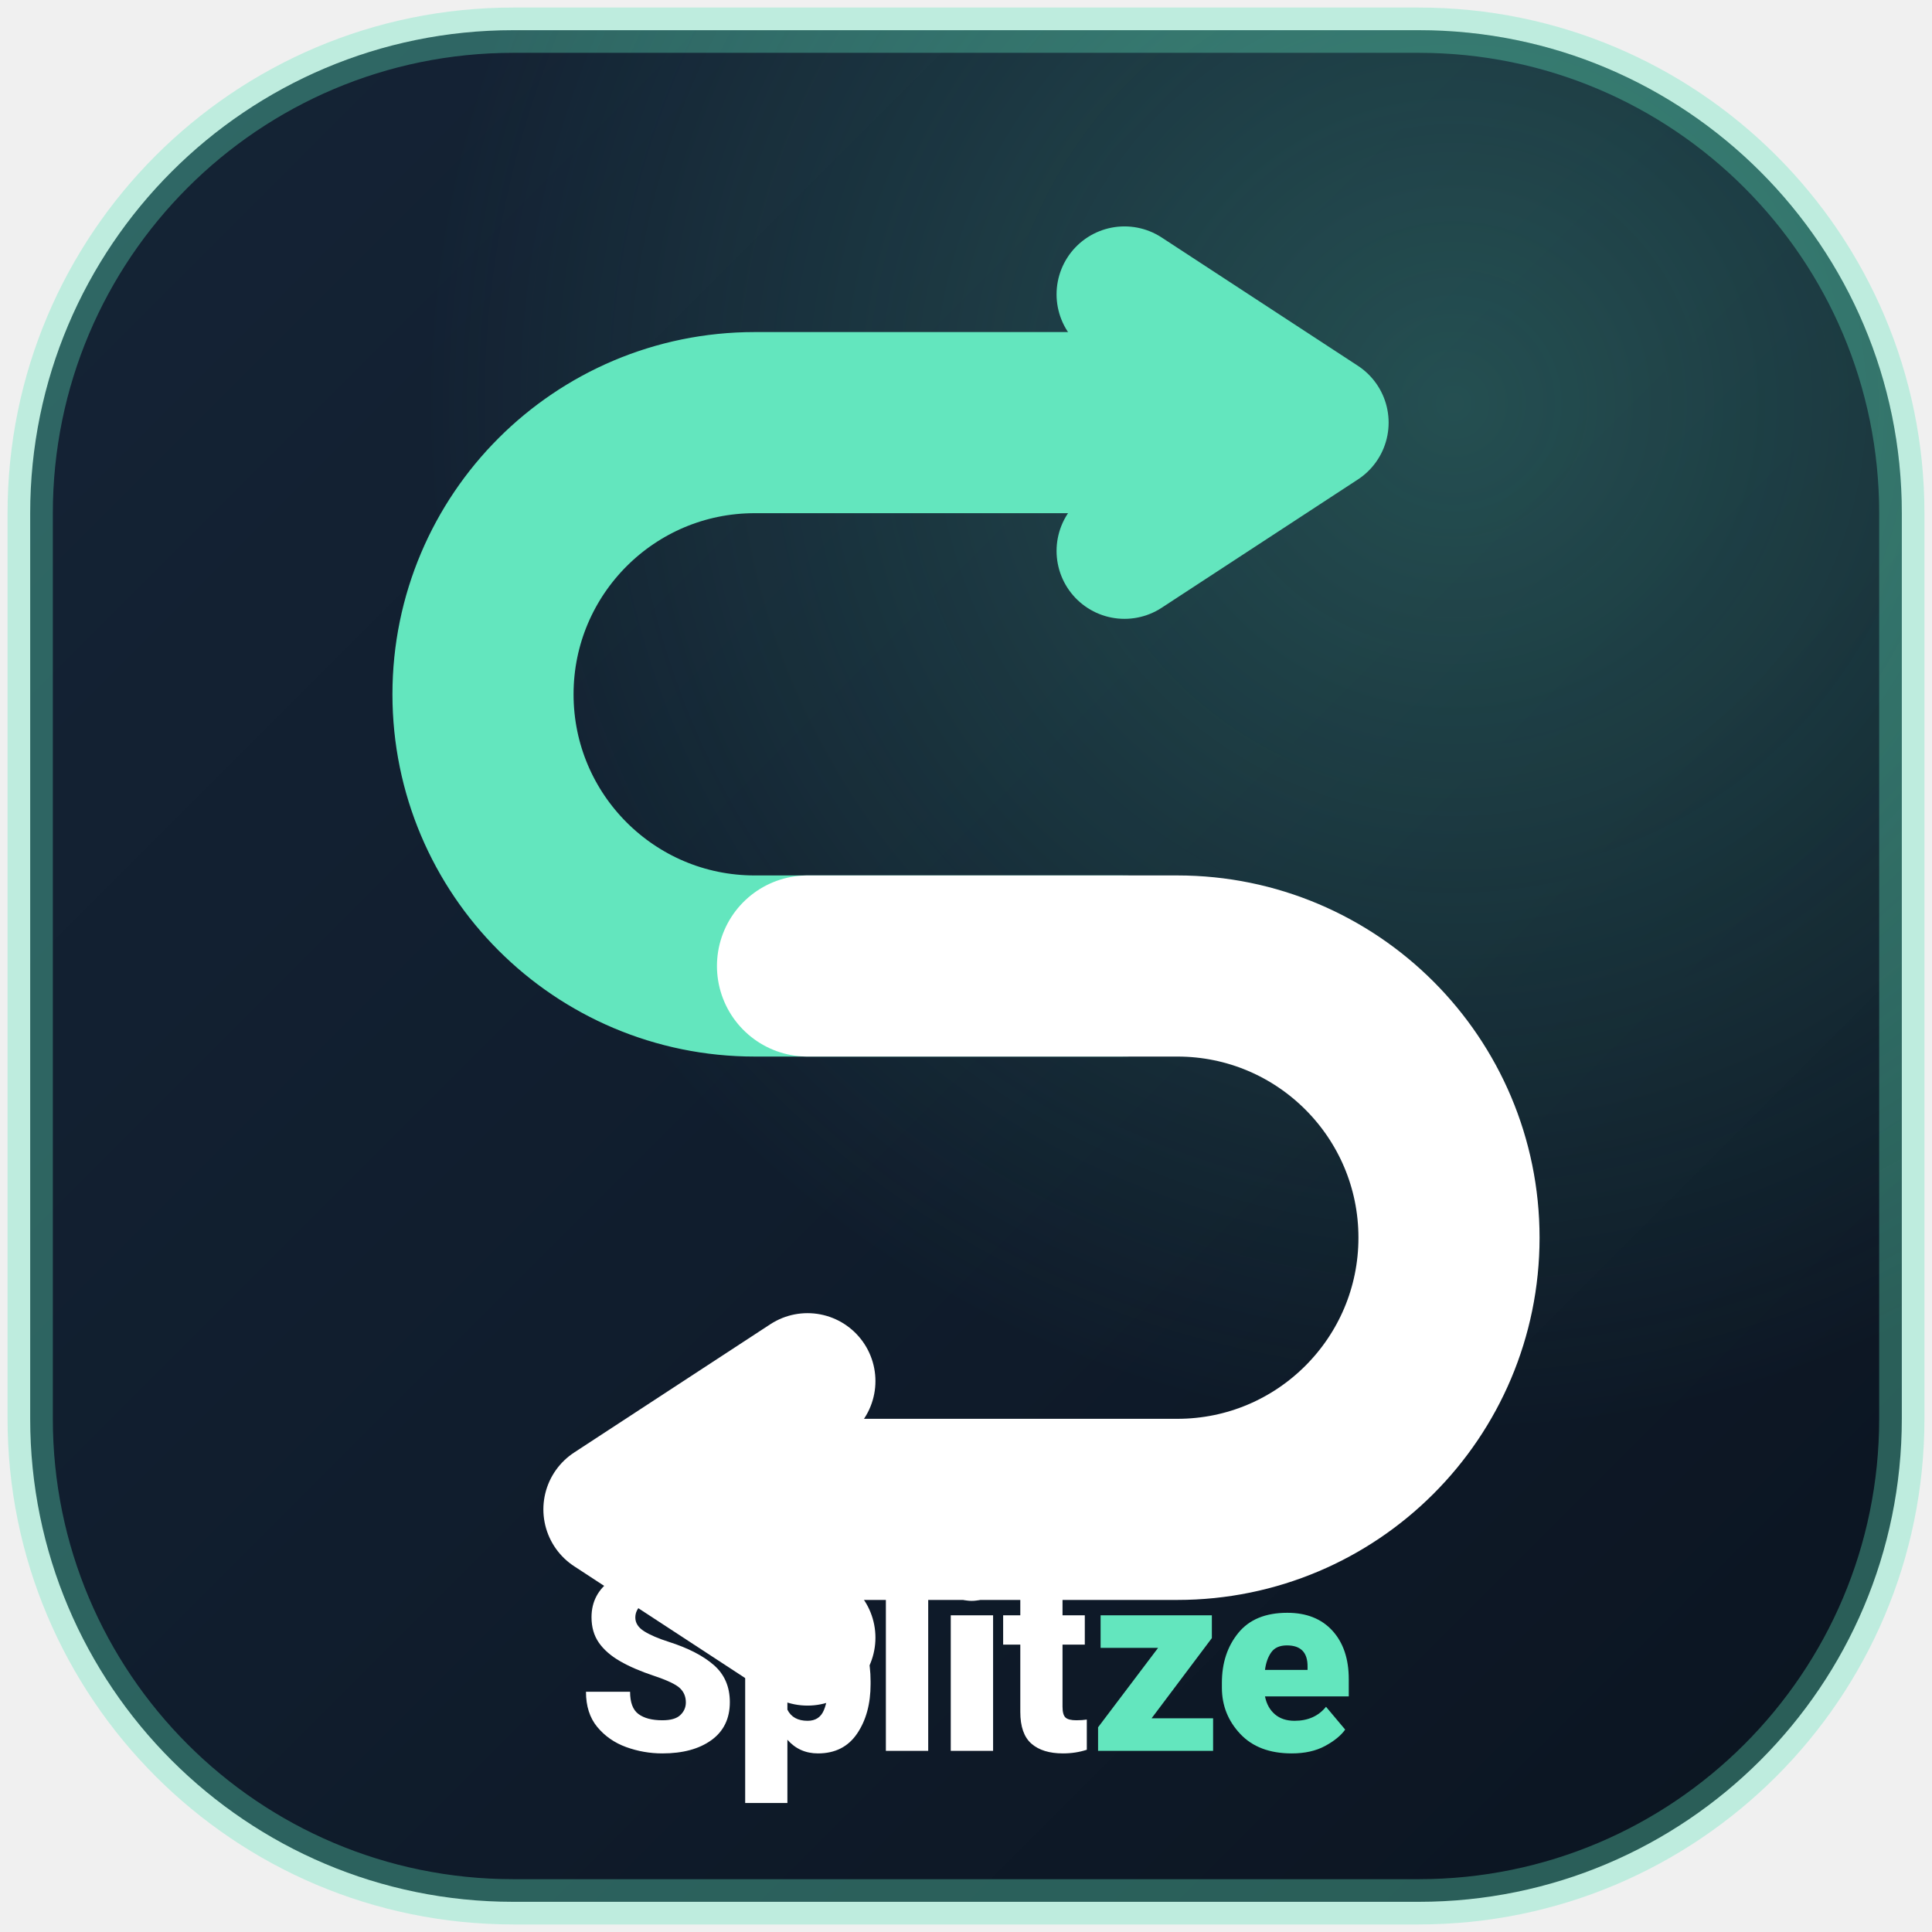
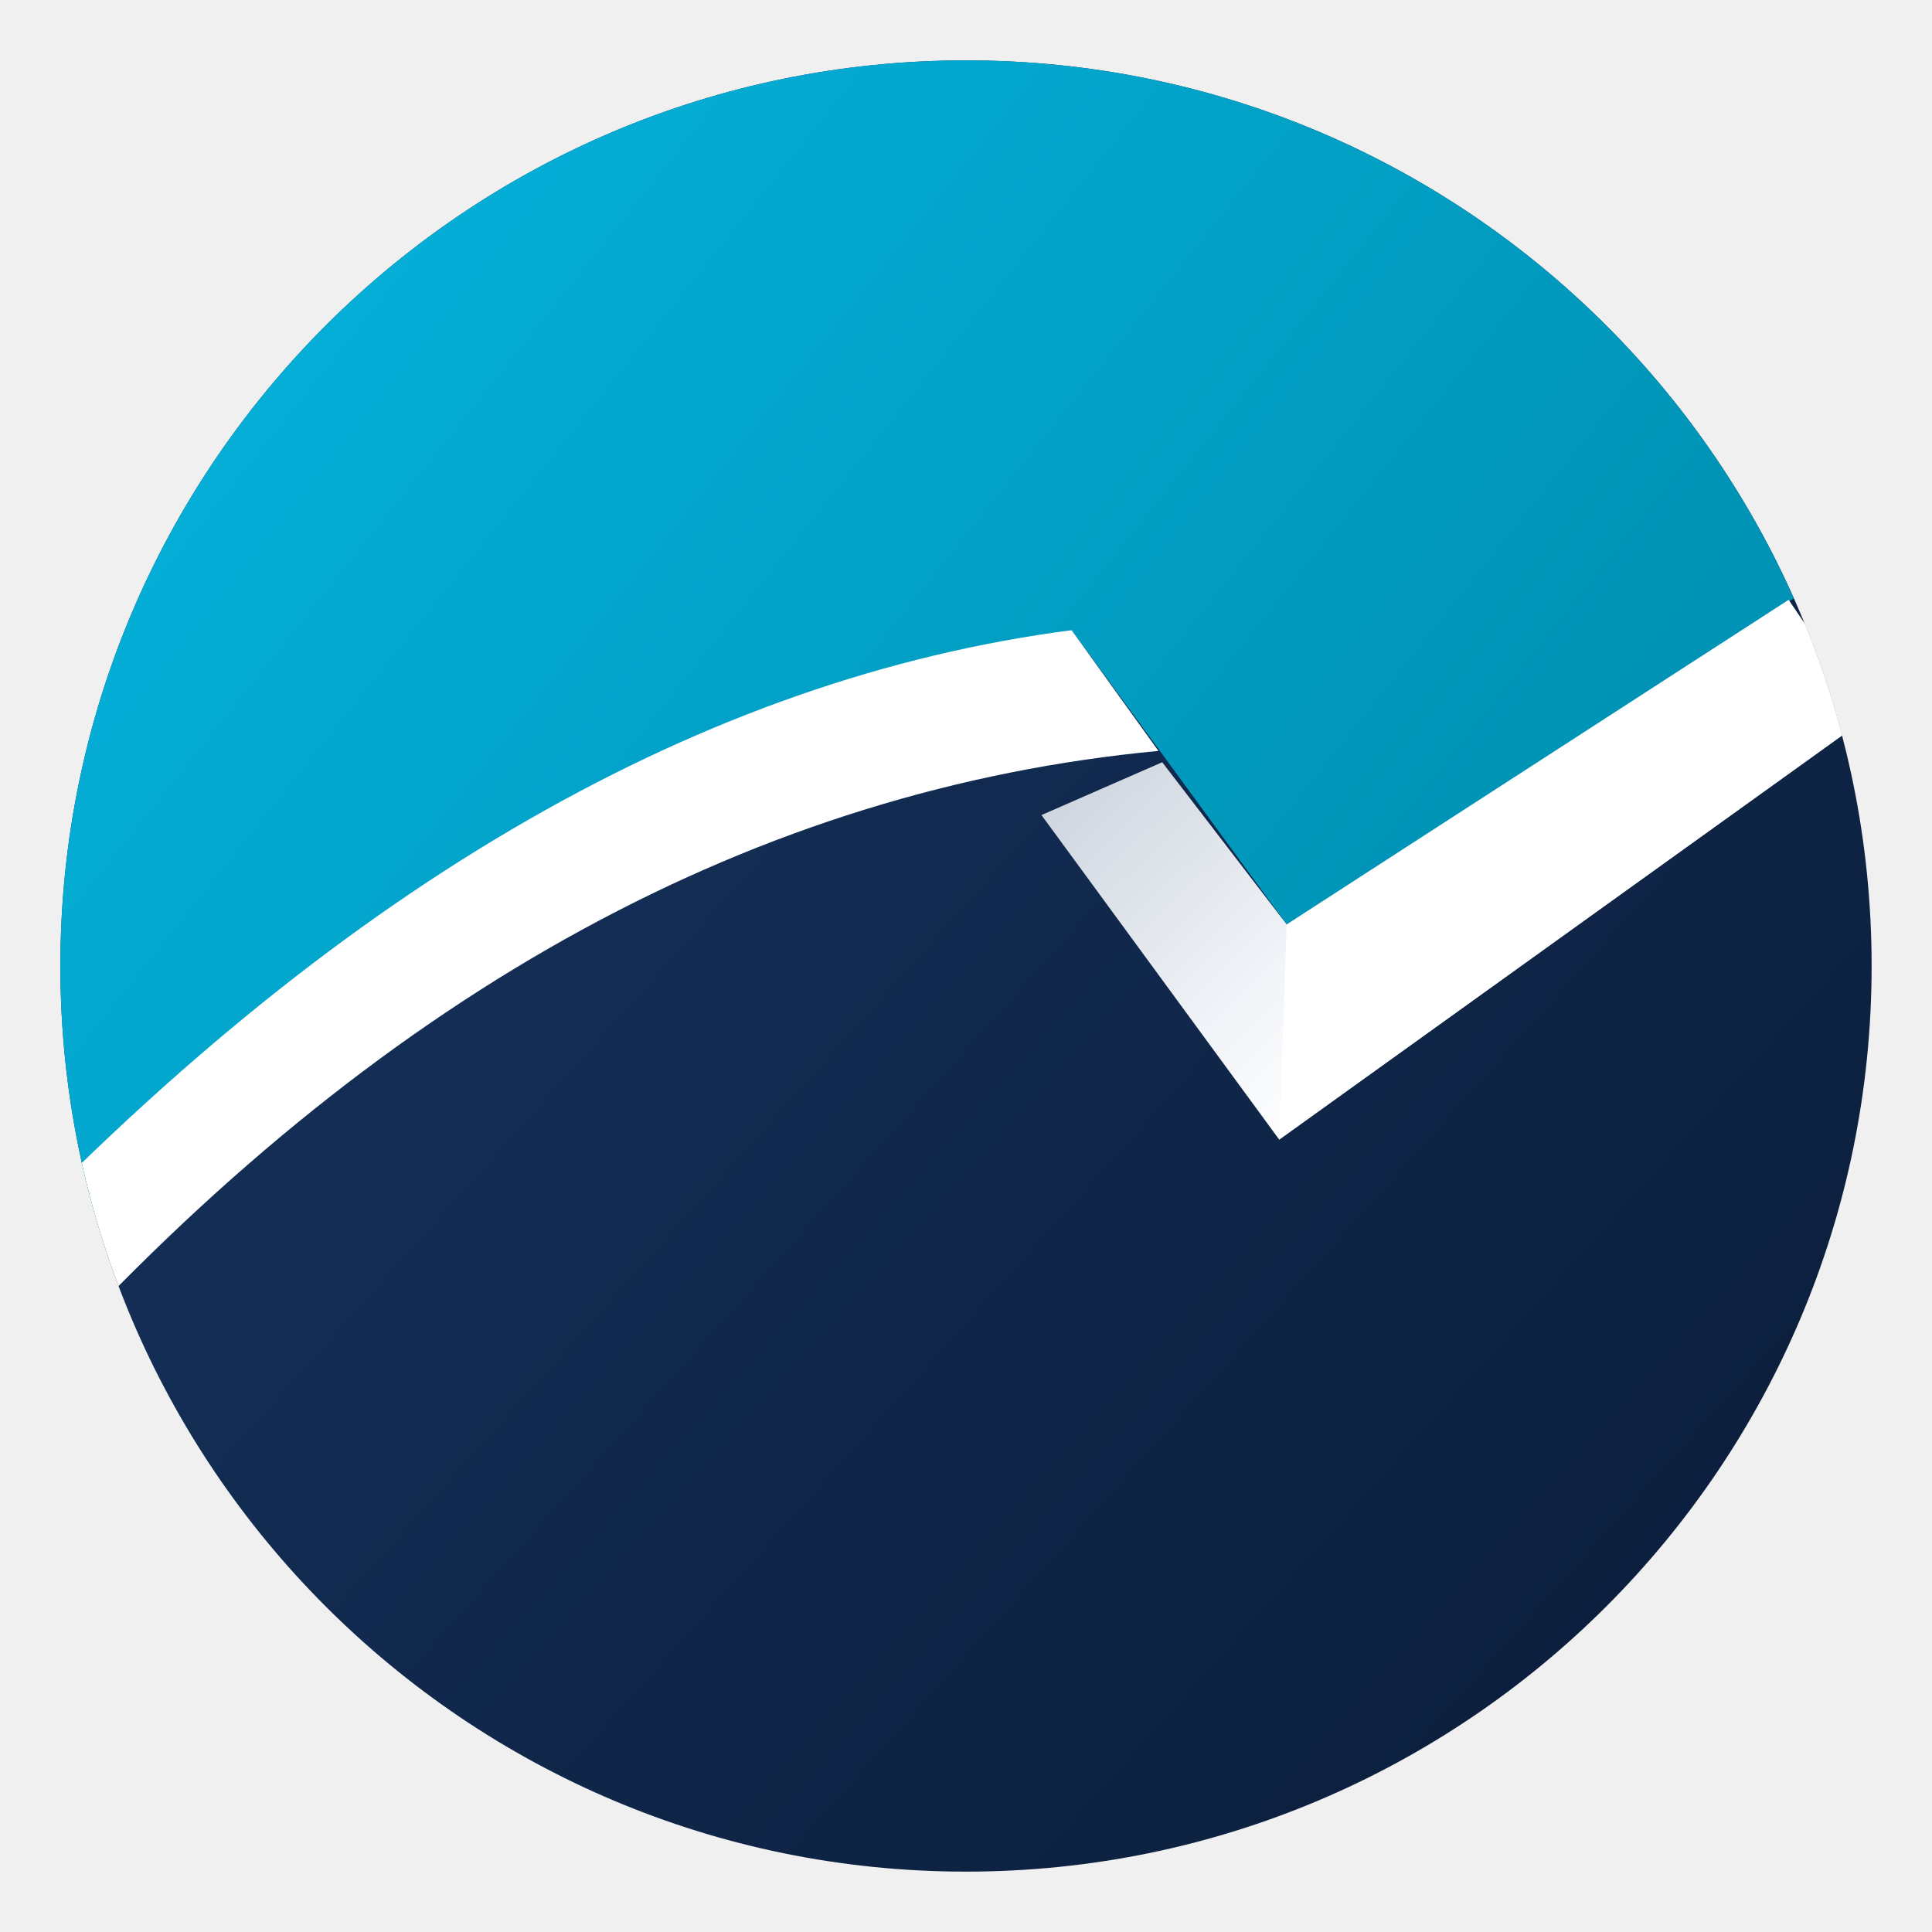
<svg xmlns="http://www.w3.org/2000/svg" viewBox="0 0 512 512" width="512" height="512">
  <defs>
-     <linearGradient id="splitzeBg" x1="0%" y1="0%" x2="100%" y2="100%">
-       <stop offset="0%" stop-color="#152436" />
-       <stop offset="50%" stop-color="#101D2D" />
-       <stop offset="100%" stop-color="#0B1420" />
+     <clipPath id="splitzeCircleClip">
+       <circle cx="256" cy="256" r="240" />
+     </clipPath>
+     <linearGradient id="tealGrad" x1="60" y1="40" x2="360" y2="280" gradientUnits="userSpaceOnUse">
+       <stop offset="0%" stop-color="#05B2DC" />
+       <stop offset="100%" stop-color="#0093B5" />
    </linearGradient>
-     <radialGradient id="mintGlow" cx="76%" cy="20%" r="55%">
-       <stop offset="0%" stop-color="#63E6BE" stop-opacity="0.25" />
-       <stop offset="100%" stop-color="#63E6BE" stop-opacity="0" />
-     </radialGradient>
+     <linearGradient id="navyGrad" x1="160" y1="220" x2="450" y2="480" gradientUnits="userSpaceOnUse">
+       <stop offset="0%" stop-color="#132D54" />
+       <stop offset="100%" stop-color="#0B1D3A" />
+     </linearGradient>
+     <linearGradient id="checkFoldGrad" x1="276" y1="215" x2="355" y2="295" gradientUnits="userSpaceOnUse">
+       <stop offset="0%" stop-color="#CFD6DF" />
+       <stop offset="65%" stop-color="#F1F4F8" />
+       <stop offset="100%" stop-color="#FFFFFF" />
+     </linearGradient>
  </defs>
-   <rect x="8" y="8" width="496" height="496" rx="128" fill="url(#splitzeBg)" stroke="#63E6BE" stroke-opacity="0.35" stroke-width="12" />
-   <rect x="8" y="8" width="496" height="496" rx="128" fill="url(#mintGlow)" />
-   <path d="M336 112 H200 C160.235 112 128 144.235 128 184 C128 223.765 160.235 256 200 256 H298" fill="none" stroke="#63E6BE" stroke-width="48" stroke-linecap="round" stroke-linejoin="round" />
-   <path d="M298 78 L350 112 L298 146" fill="none" stroke="#63E6BE" stroke-width="36" stroke-linecap="round" stroke-linejoin="round" />
-   <path d="M176 352 H312 C351.765 352 384 319.765 384 280 C384 240.235 351.765 208 312 208 H214" fill="none" stroke="#FFFFFF" stroke-width="48" stroke-linecap="round" stroke-linejoin="round" transform="translate(0, 48)" />
-   <path d="M214 318 L162 352 L214 386" fill="none" stroke="#FFFFFF" stroke-width="36" stroke-linecap="round" stroke-linejoin="round" transform="translate(0, 48)" />
-   <text x="256" y="464" text-anchor="middle" fill="#FFFFFF" font-family="system-ui, -apple-system, 'Plus Jakarta Sans', 'Segoe UI', Roboto, Helvetica, Arial, sans-serif" font-size="68" font-weight="800" letter-spacing="-1.5">Split<tspan fill="#63E6BE">ze</tspan>
-   </text>
+   <g clip-path="url(#splitzeCircleClip)">
+     <rect x="0" y="0" width="512" height="512" fill="url(#navyGrad)" />
+     <path d="M 0 0 L 512 0 L 512 135 L 341 245 L 284 167 Q 158 192 27 320 L 0 348 Z" fill="url(#tealGrad)" />
+     <path d="M 15 358 Q 148 214 307 199 L 284 167 Q 138 186 0 330 Z" fill="#FFFFFF" />
+     <path d="M 276 216 L 339 302 L 495 190 L 474 159 L 341 245 L 308 202 Z" fill="url(#checkFoldGrad)" />
+     <path d="M 339 302 L 495 190 L 474 159 L 341 245 Z" fill="#FFFFFF" />
+   </g>
</svg>
